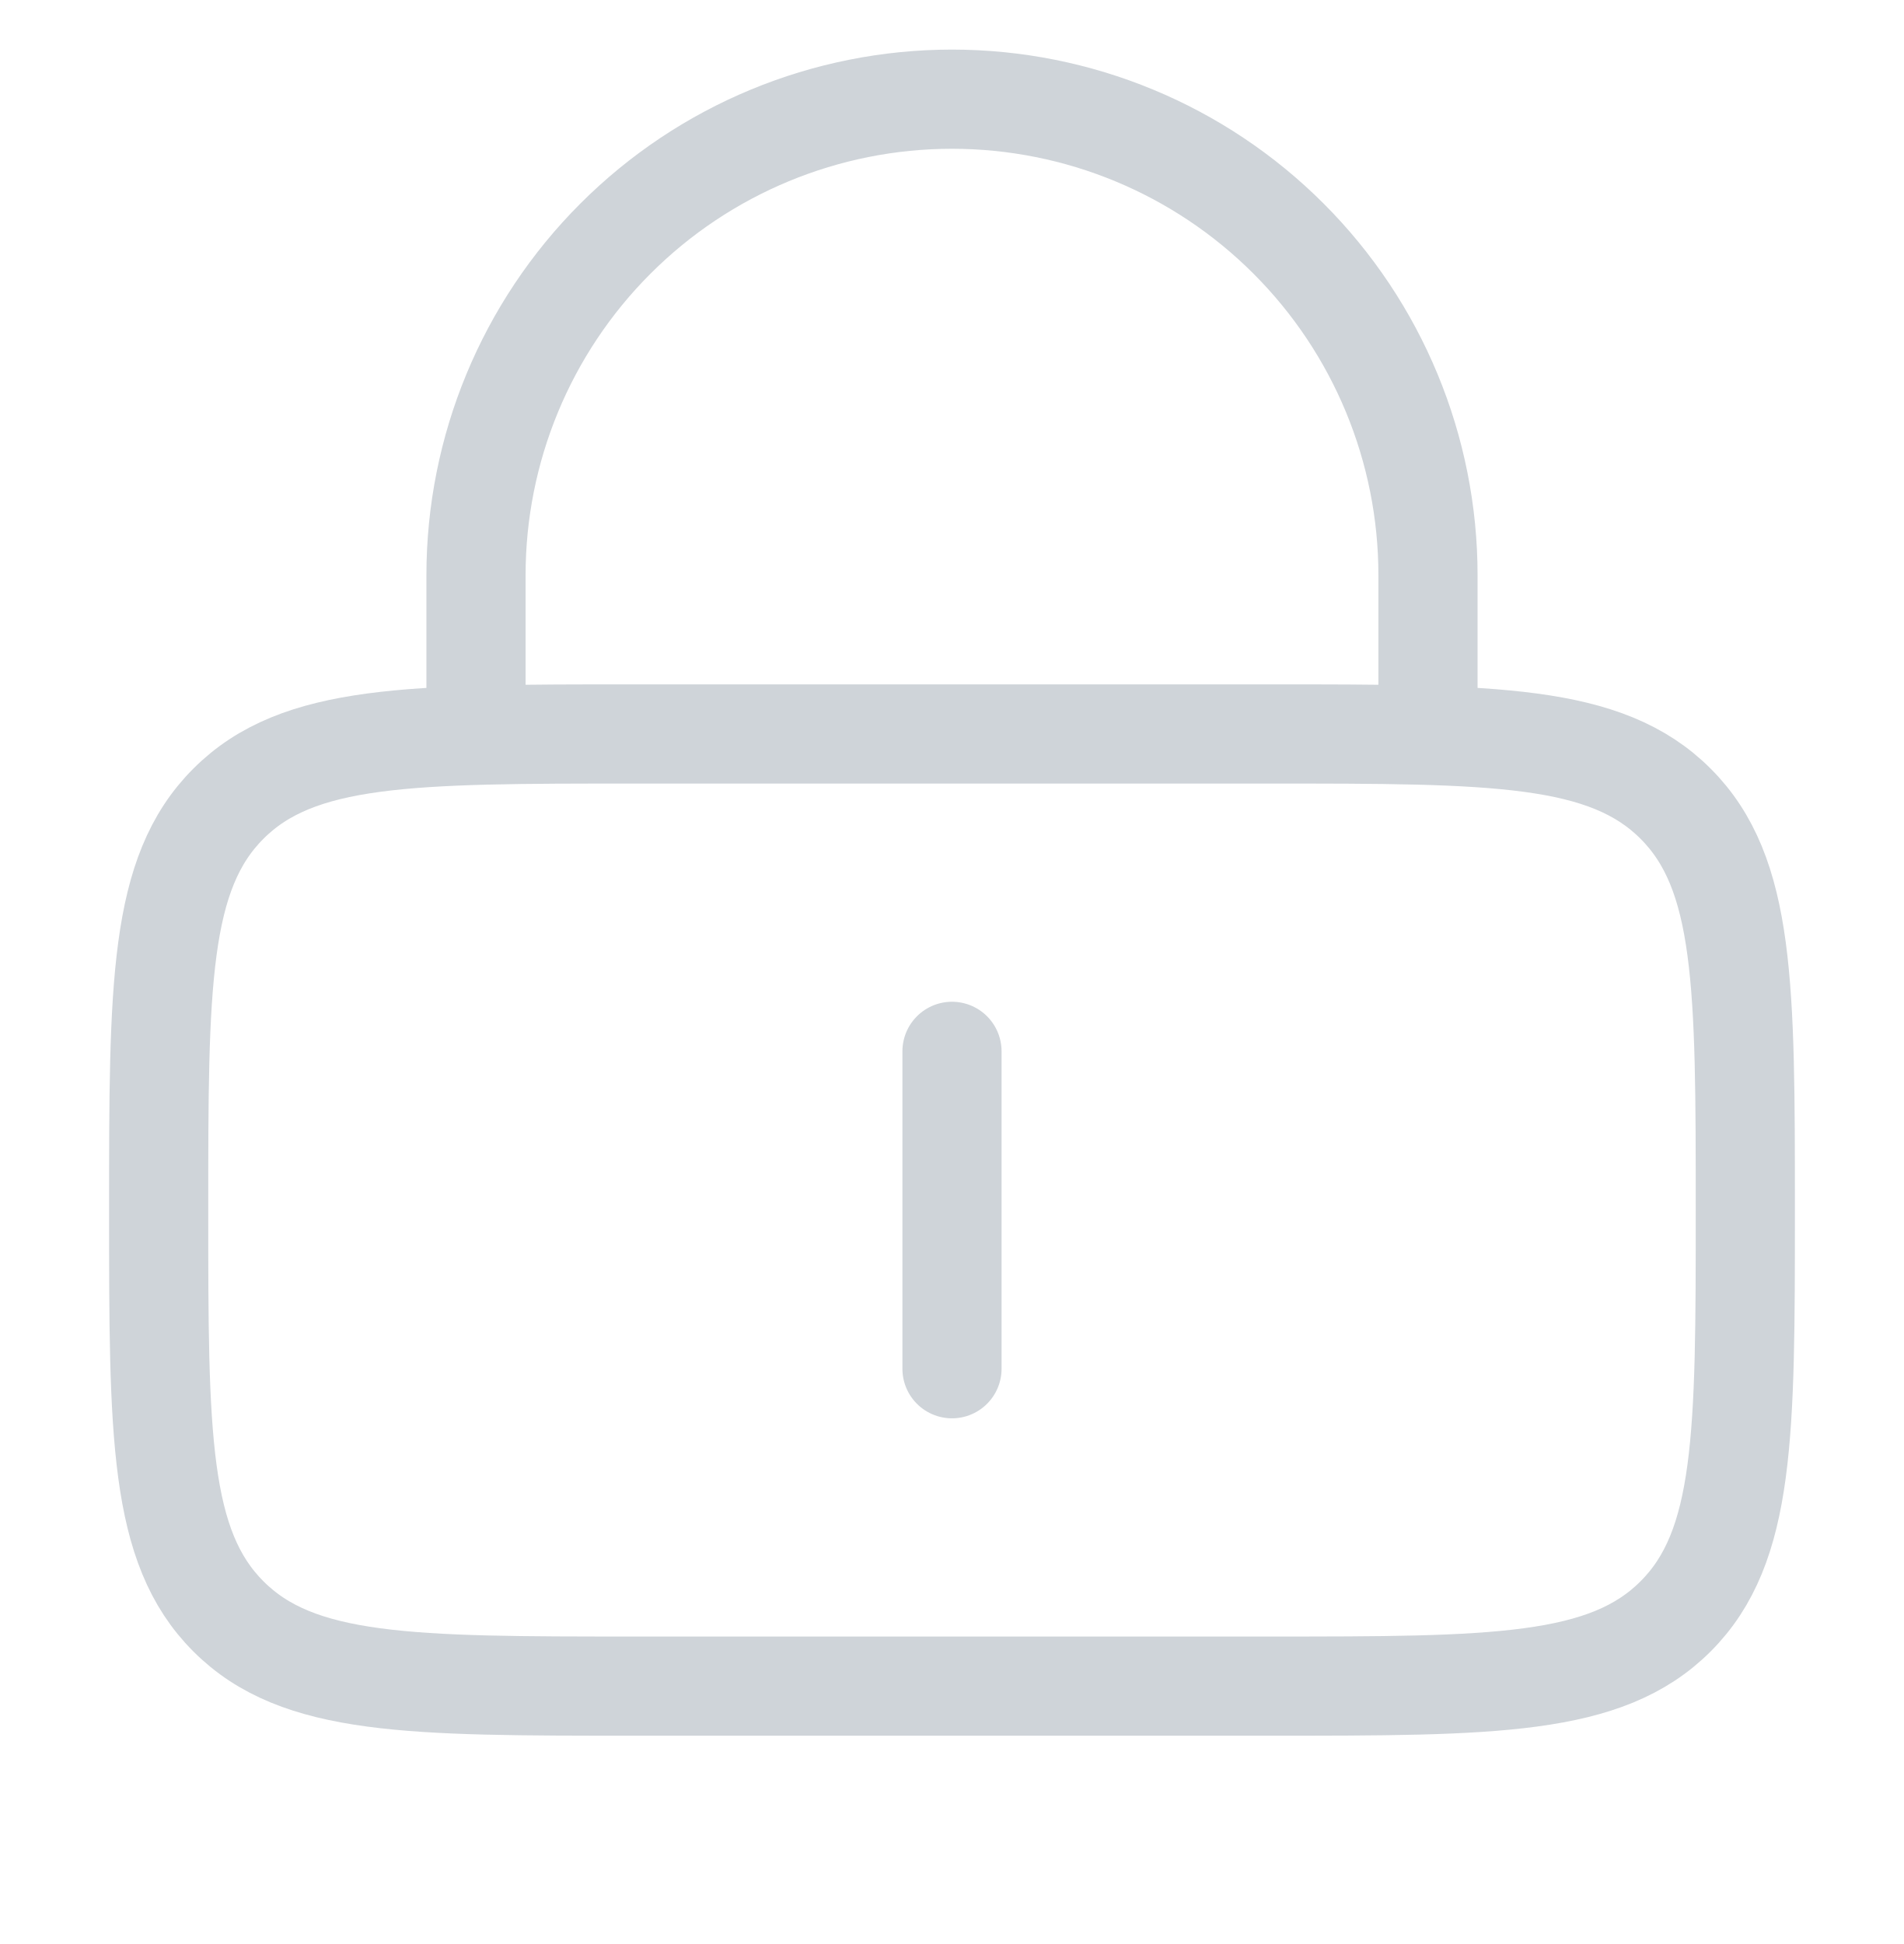
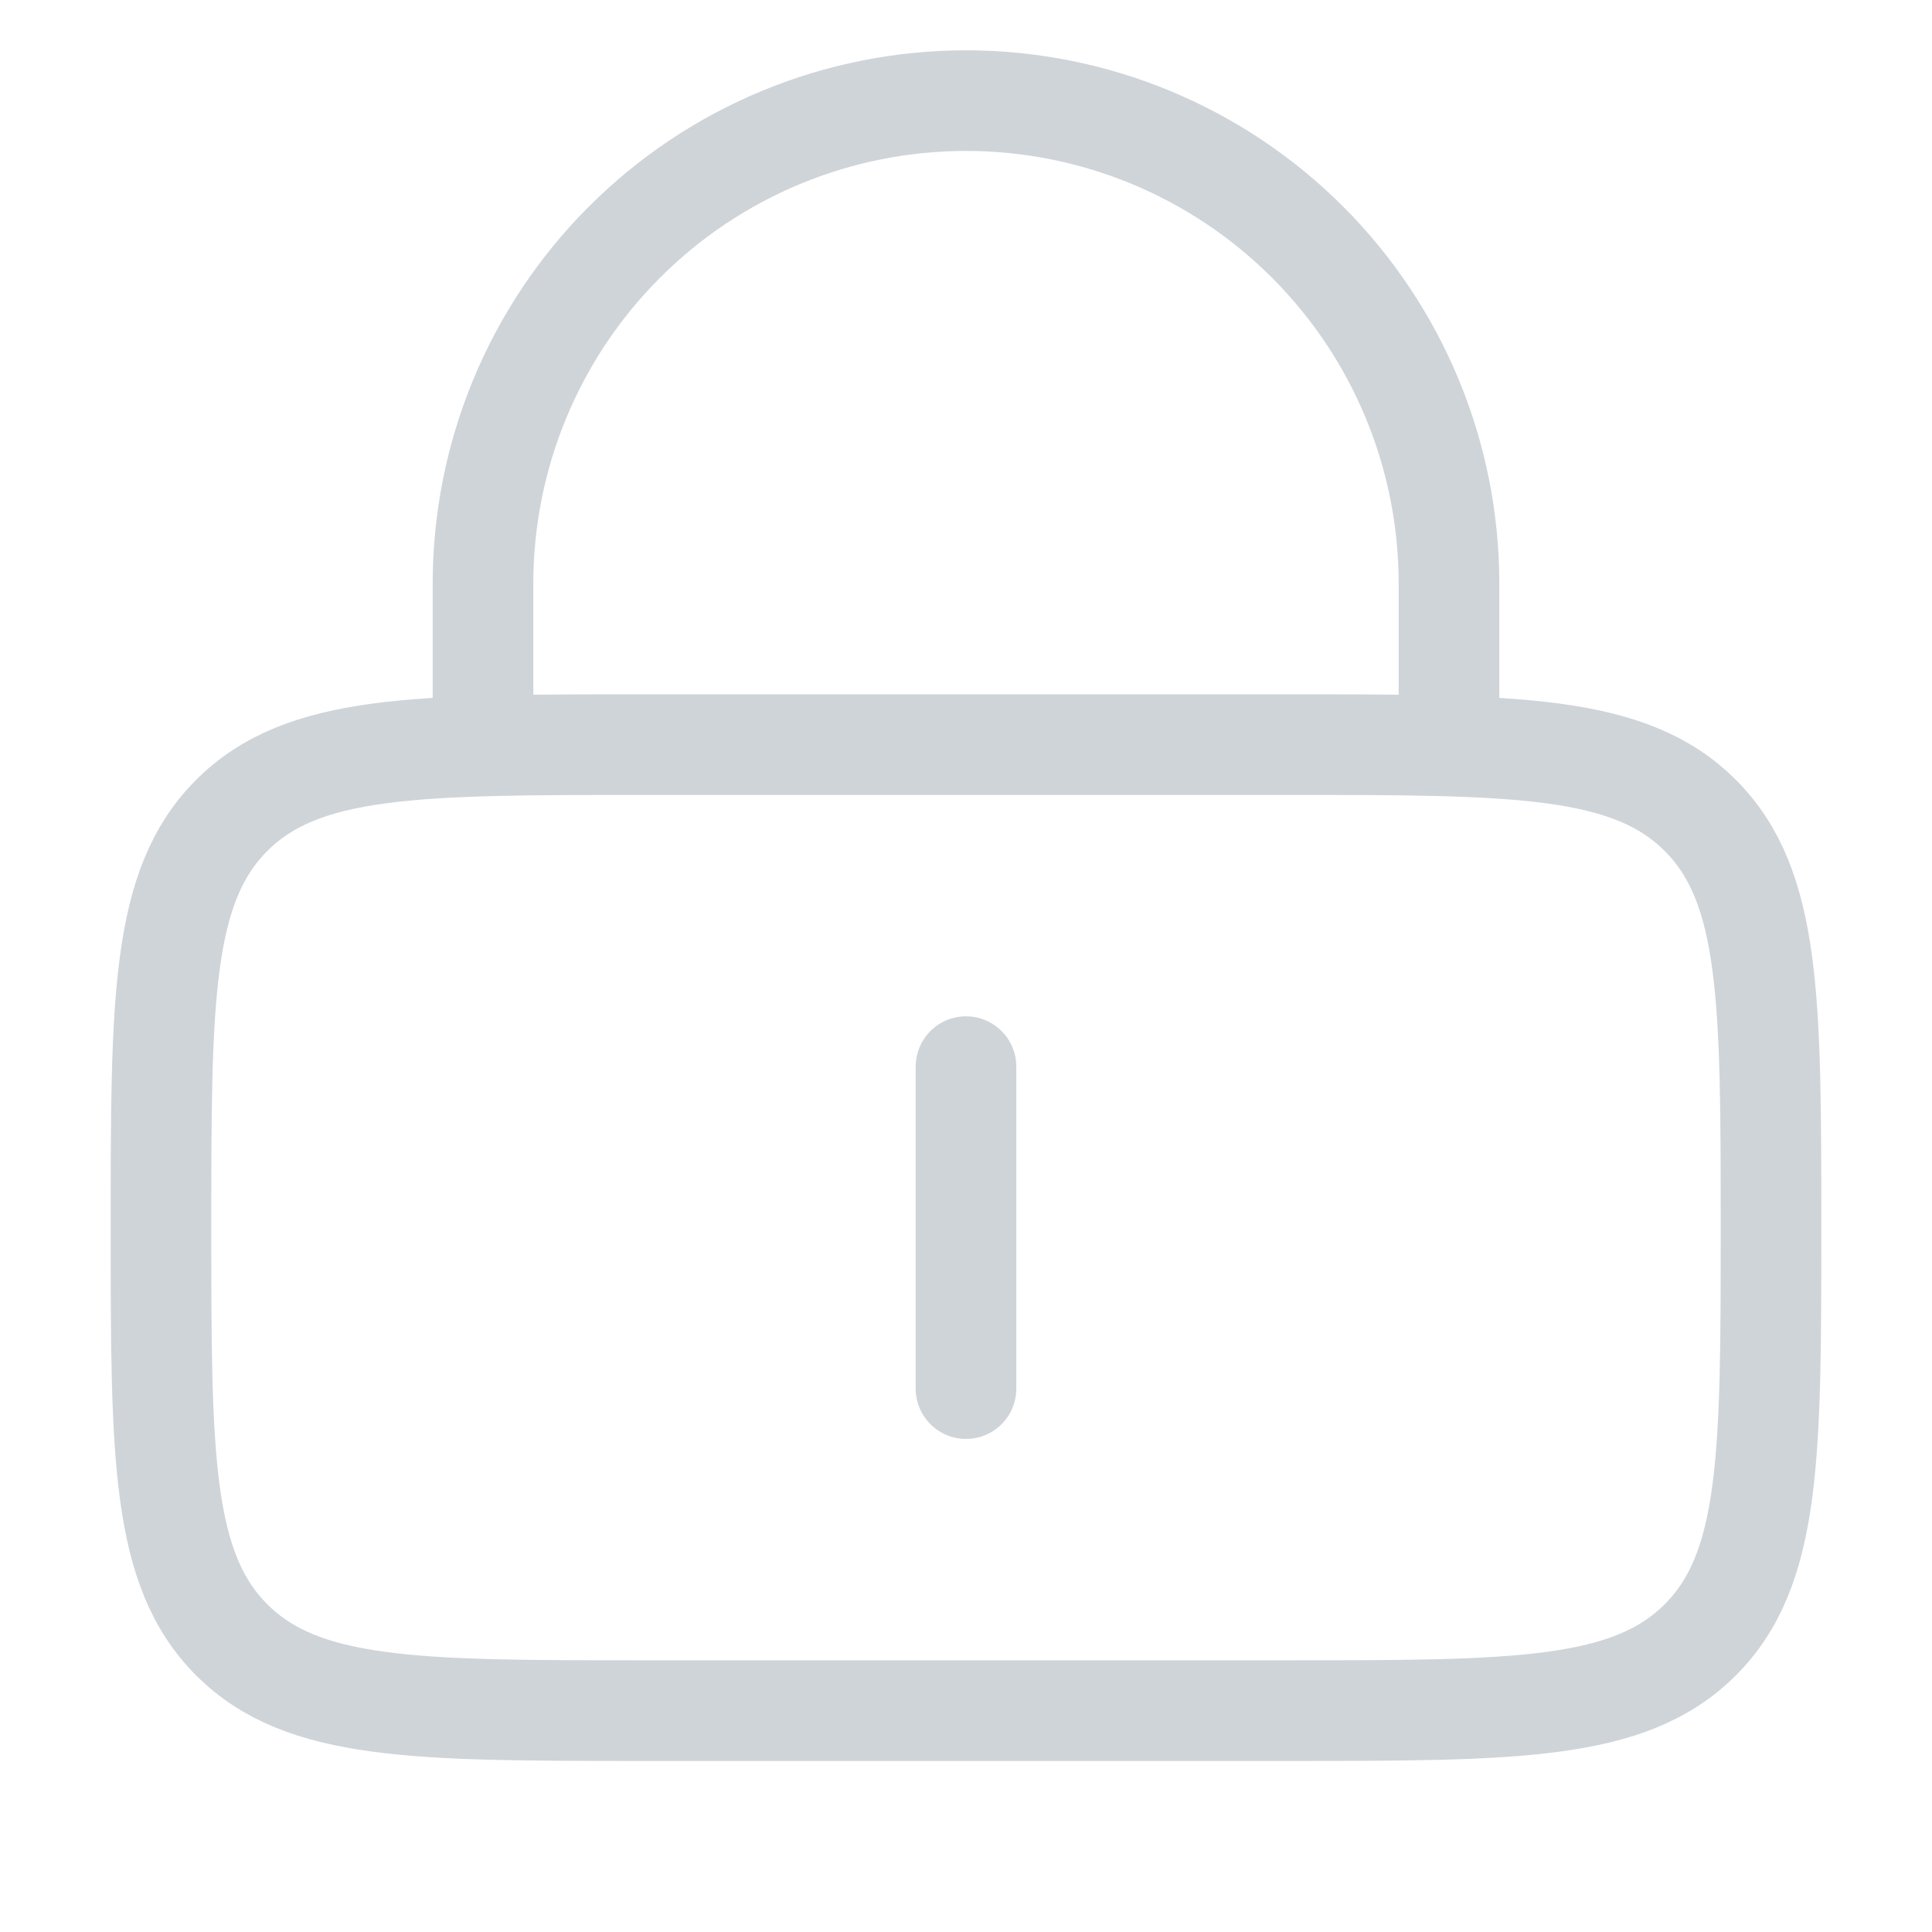
- <svg xmlns="http://www.w3.org/2000/svg" width="48" height="49" viewBox="0 0 48 49" fill="none">
+ <svg xmlns="http://www.w3.org/2000/svg" width="48" height="48" viewBox="0 0 48 48" fill="none">
  <g id="General/ico_lock_keyhole_48_bk">
    <path id="Vector" d="M4 30.5C4 24.844 4 22.014 5.758 20.258C7.514 18.5 10.344 18.5 16 18.5H32C37.656 18.5 40.486 18.5 42.242 20.258C44 22.014 44 24.844 44 30.5C44 36.156 44 38.986 42.242 40.742C40.486 42.5 37.656 42.5 32 42.5H16C10.344 42.5 7.514 42.5 5.758 40.742C4 38.986 4 36.156 4 30.5Z" stroke="#CFD4D9" stroke-width="2.5" />
    <path id="Vector_2" d="M24 26.5V34.5M12 18.5V14.5C12 11.317 13.264 8.265 15.515 6.015C17.765 3.764 20.817 2.5 24 2.5C27.183 2.5 30.235 3.764 32.485 6.015C34.736 8.265 36 11.317 36 14.5V18.5" stroke="#CFD4D9" stroke-width="2.5" stroke-linecap="round" />
  </g>
</svg>
